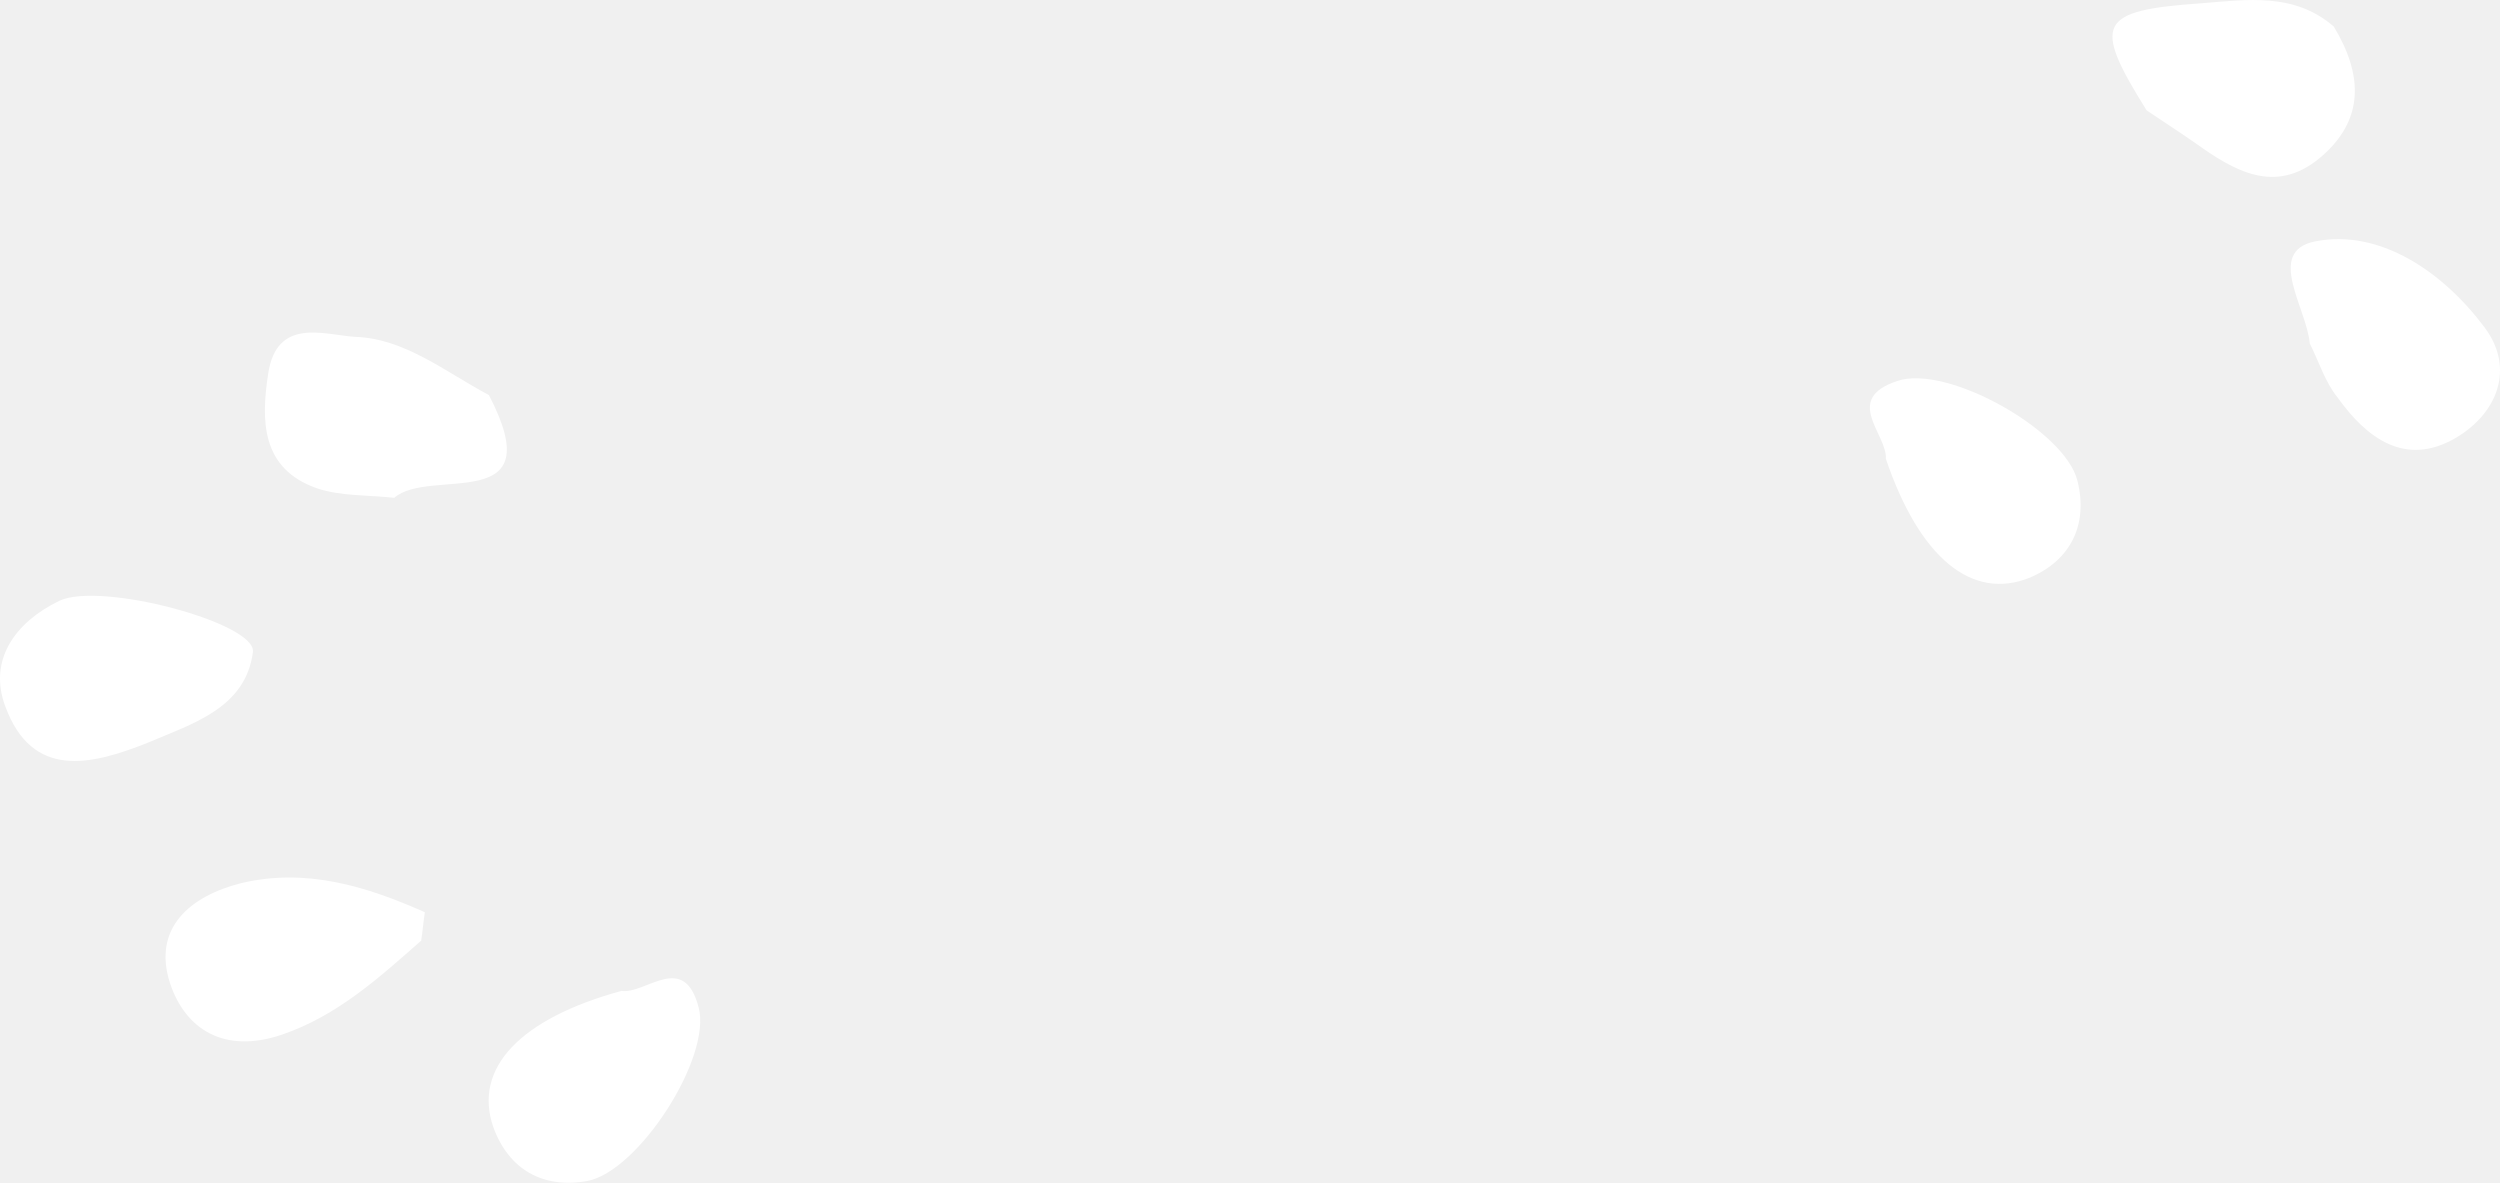
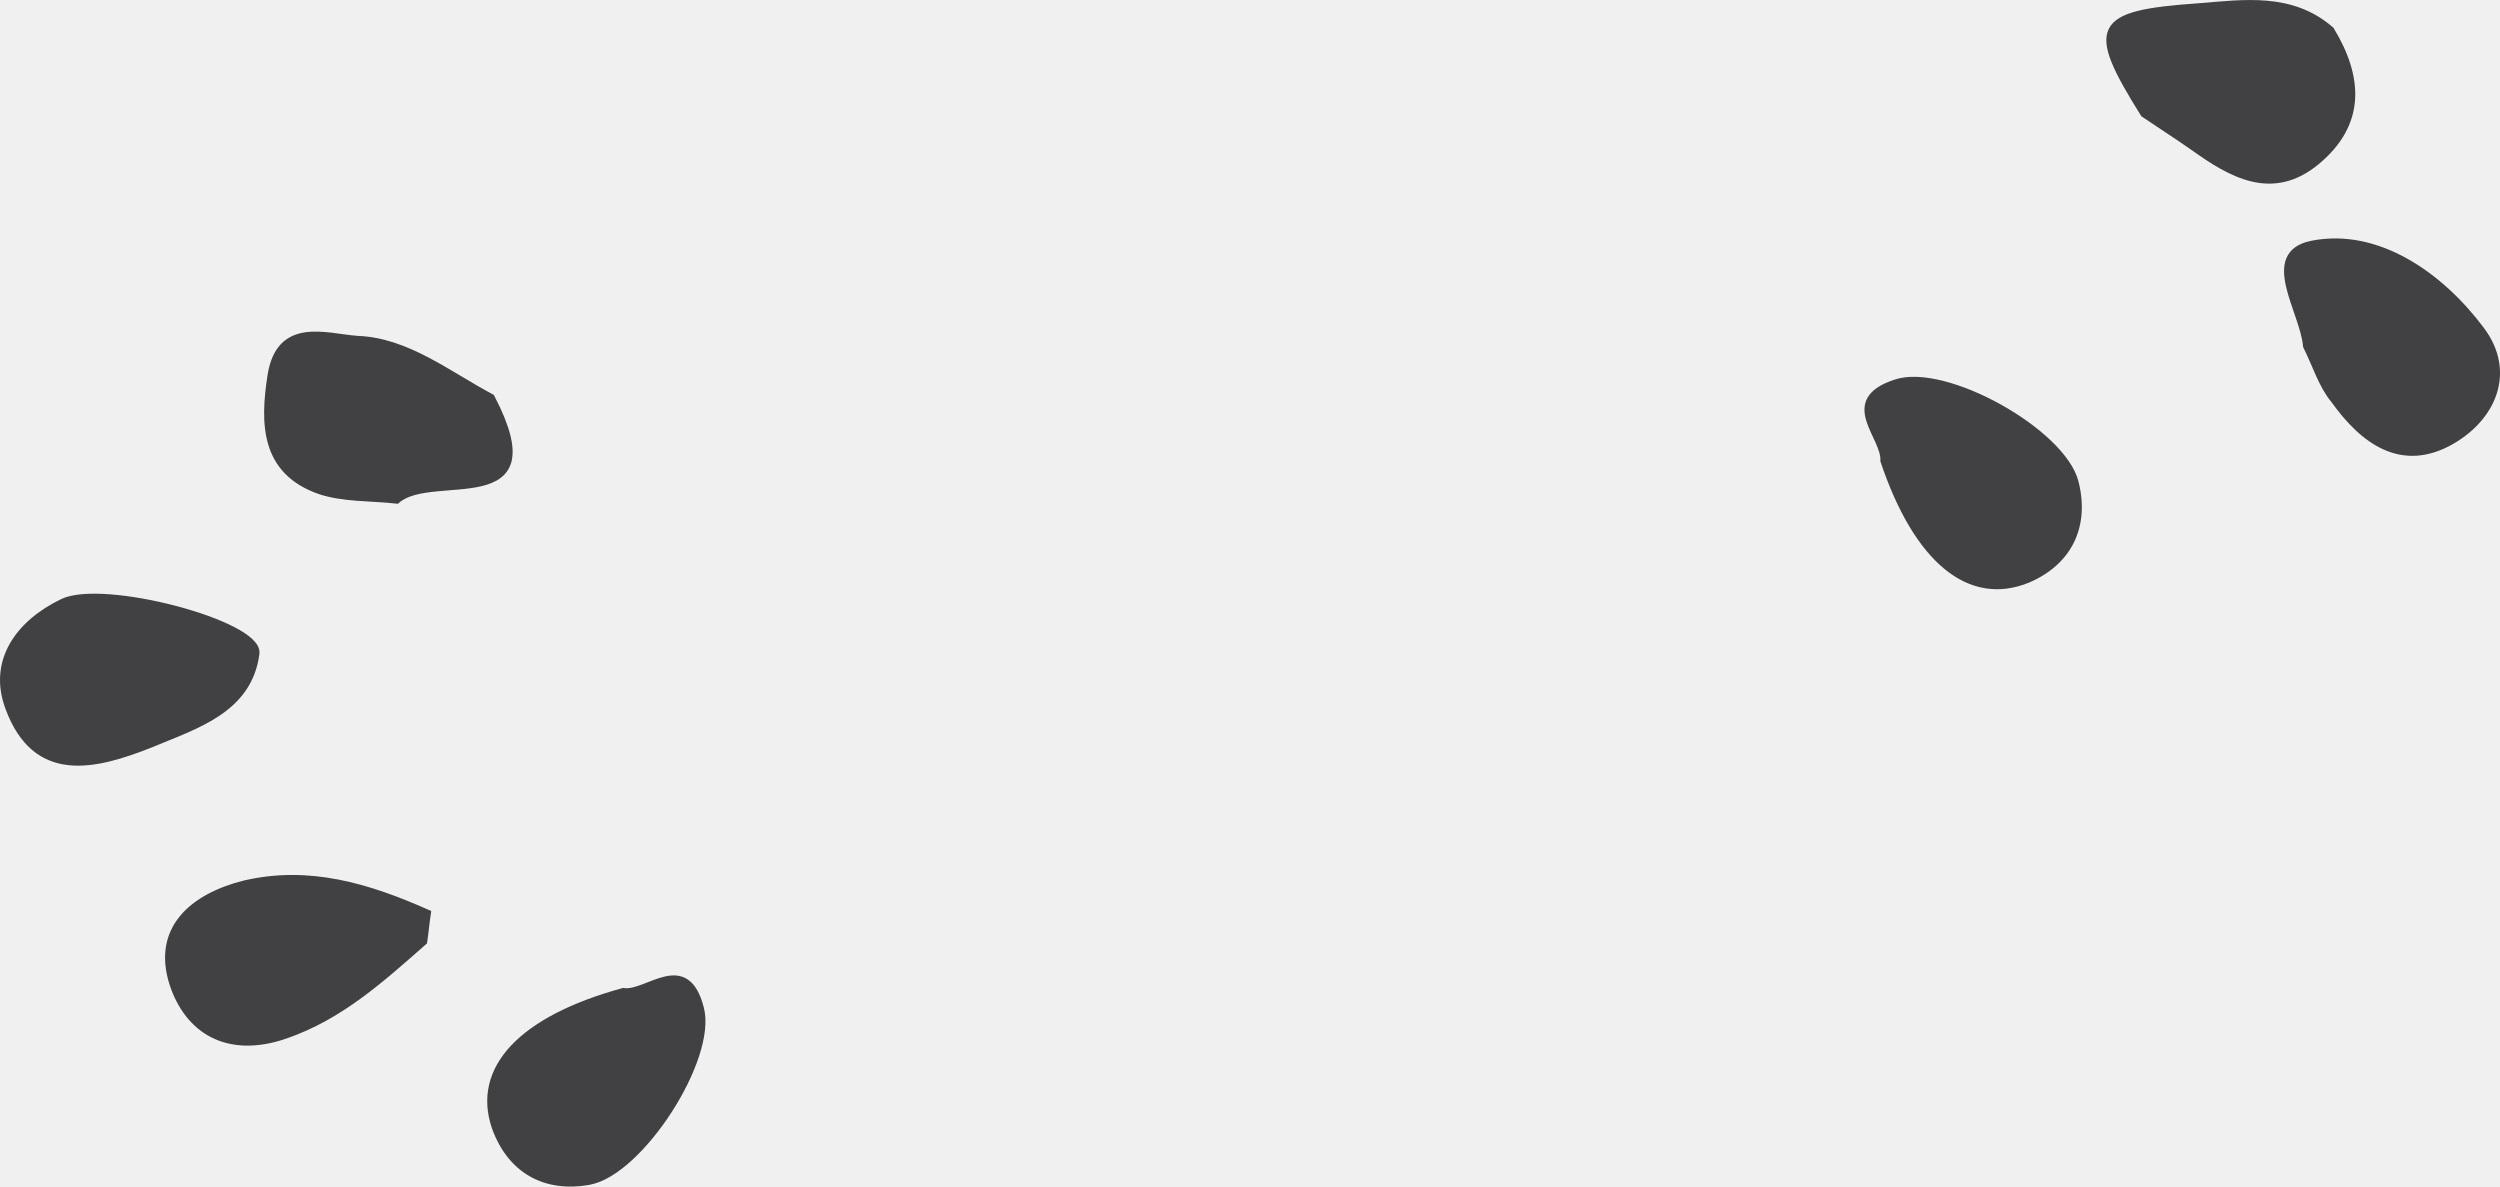
- <svg xmlns="http://www.w3.org/2000/svg" id="Layer_1" data-name="Layer 1" viewBox="0 0 343.25 162.39">
+ <svg xmlns="http://www.w3.org/2000/svg" id="Layer_1" data-name="Layer 1" viewBox="0 0 344.25 163.39">
  <defs>
-     <style>.cls-1{fill:#fff;}</style>
+     <style>.cls-1{fill:#414042;stroke:#414042;stroke-miterlimit:10;}</style>
  </defs>
-   <path class="cls-1" d="M20.23,102c-7.8,3.1-15.8,5-19.5-5-2.4-6.4,1.4-11.6,7.4-14.5,5.6-2.7,27,3,26.6,7C33.73,97.25,26.43,99.35,20.23,102Z" />
-   <path class="cls-1" d="M67.13,54.25c8.7,16.7-8.1,9.8-13,14.1-3.6-.4-7.3-.2-10.6-1.3-7.7-2.7-7.7-9.3-6.7-15.8,1.2-7.7,7.6-5.3,11.9-5C55.53,46.45,61.13,51.05,67.13,54.25Z" />
-   <path class="cls-1" d="M58.33,125.25c-.2,1.3-.3,2.6-.5,3.9-5.8,5.1-11.5,10.3-19.1,12.9-7.9,2.7-13.3-.7-15.4-7.1-2.4-7.5,2.7-11.9,9.8-13.7C42,119.15,50.23,121.65,58.33,125.25Z" />
-   <path class="cls-1" d="M85.33,136.05c3.3.5,8.6-5.5,10.6,2.3,1.8,6.9-8.3,22.5-15.3,23.8-6.1,1.1-10.8-1.6-12.9-7.4C64.93,146.65,71.43,139.85,85.33,136.05Z" />
-   <path class="cls-1" d="M294.73,15.15c-7.5-12-6.7-13.7,7.5-14.7,6.3-.5,12.8-1.5,18.2,3.2,4,6.6,4.3,12.9-2,18.1-6.1,5-11.7,1.7-17-2.1C299.13,18.05,296.93,16.65,294.73,15.15Z" />
-   <path class="cls-1" d="M258.93,63c.2-3.4-6-8.2,1.6-10.7,6.8-2.3,23,6.8,24.7,13.7,1.5,6-.9,10.9-6.5,13.3C270.73,82.55,263.53,76.55,258.93,63Z" />
-   <path class="cls-1" d="M317.13,47.15c-.4-4.8-6.1-12.6.7-14,9-1.8,17.7,4.3,23.3,11.8,4.2,5.6,1.8,11.8-4,15.2-6.9,4-12.2,0-16.2-5.6C319.23,52.45,318.43,49.75,317.13,47.15Z" />
+   <path class="cls-1" d="M20.73,102.45c-7.8,3.1-15.8,5-19.5-5-2.4-6.4,1.4-11.6,7.4-14.5,5.6-2.7,27,3,26.6,7C34.23,97.75,26.93,99.85,20.73,102.45Z" />
+   <path class="cls-1" d="M67.63,54.75c8.7,16.7-8.1,9.8-13,14.1-3.6-.4-7.3-.2-10.6-1.3-7.7-2.7-7.7-9.3-6.7-15.8,1.2-7.7,7.6-5.3,11.9-5C56,47,61.63,51.55,67.63,54.75Z" />
+   <path class="cls-1" d="M58.83,125.75c-.2,1.3-.3,2.6-.5,3.9-5.8,5.1-11.5,10.3-19.1,12.9-7.9,2.7-13.3-.7-15.4-7.1-2.4-7.5,2.7-11.9,9.8-13.7C42.53,119.65,50.73,122.15,58.83,125.75Z" />
+   <path class="cls-1" d="M85.83,136.55c3.3.5,8.6-5.5,10.6,2.3,1.8,6.9-8.3,22.5-15.3,23.8-6.1,1.1-10.8-1.6-12.9-7.4C65.43,147.15,71.93,140.35,85.83,136.55Z" />
+   <path class="cls-1" d="M295.23,15.65c-7.5-12-6.7-13.7,7.5-14.7,6.3-.5,12.8-1.5,18.2,3.2,4,6.6,4.3,12.9-2,18.1-6.1,5-11.7,1.7-17-2.1C299.63,18.55,297.43,17.15,295.23,15.65Z" />
+   <path class="cls-1" d="M259.43,63.45c.2-3.4-6-8.2,1.6-10.7,6.8-2.3,23,6.8,24.7,13.7,1.5,6-.9,10.9-6.5,13.3C271.23,83.05,264,77.05,259.43,63.45Z" />
+   <path class="cls-1" d="M317.63,47.65c-.4-4.8-6.1-12.6.7-14,9-1.8,17.7,4.3,23.3,11.8,4.2,5.6,1.8,11.8-4,15.2-6.9,4-12.2,0-16.2-5.6C319.73,53,318.93,50.25,317.63,47.65Z" />
</svg>
